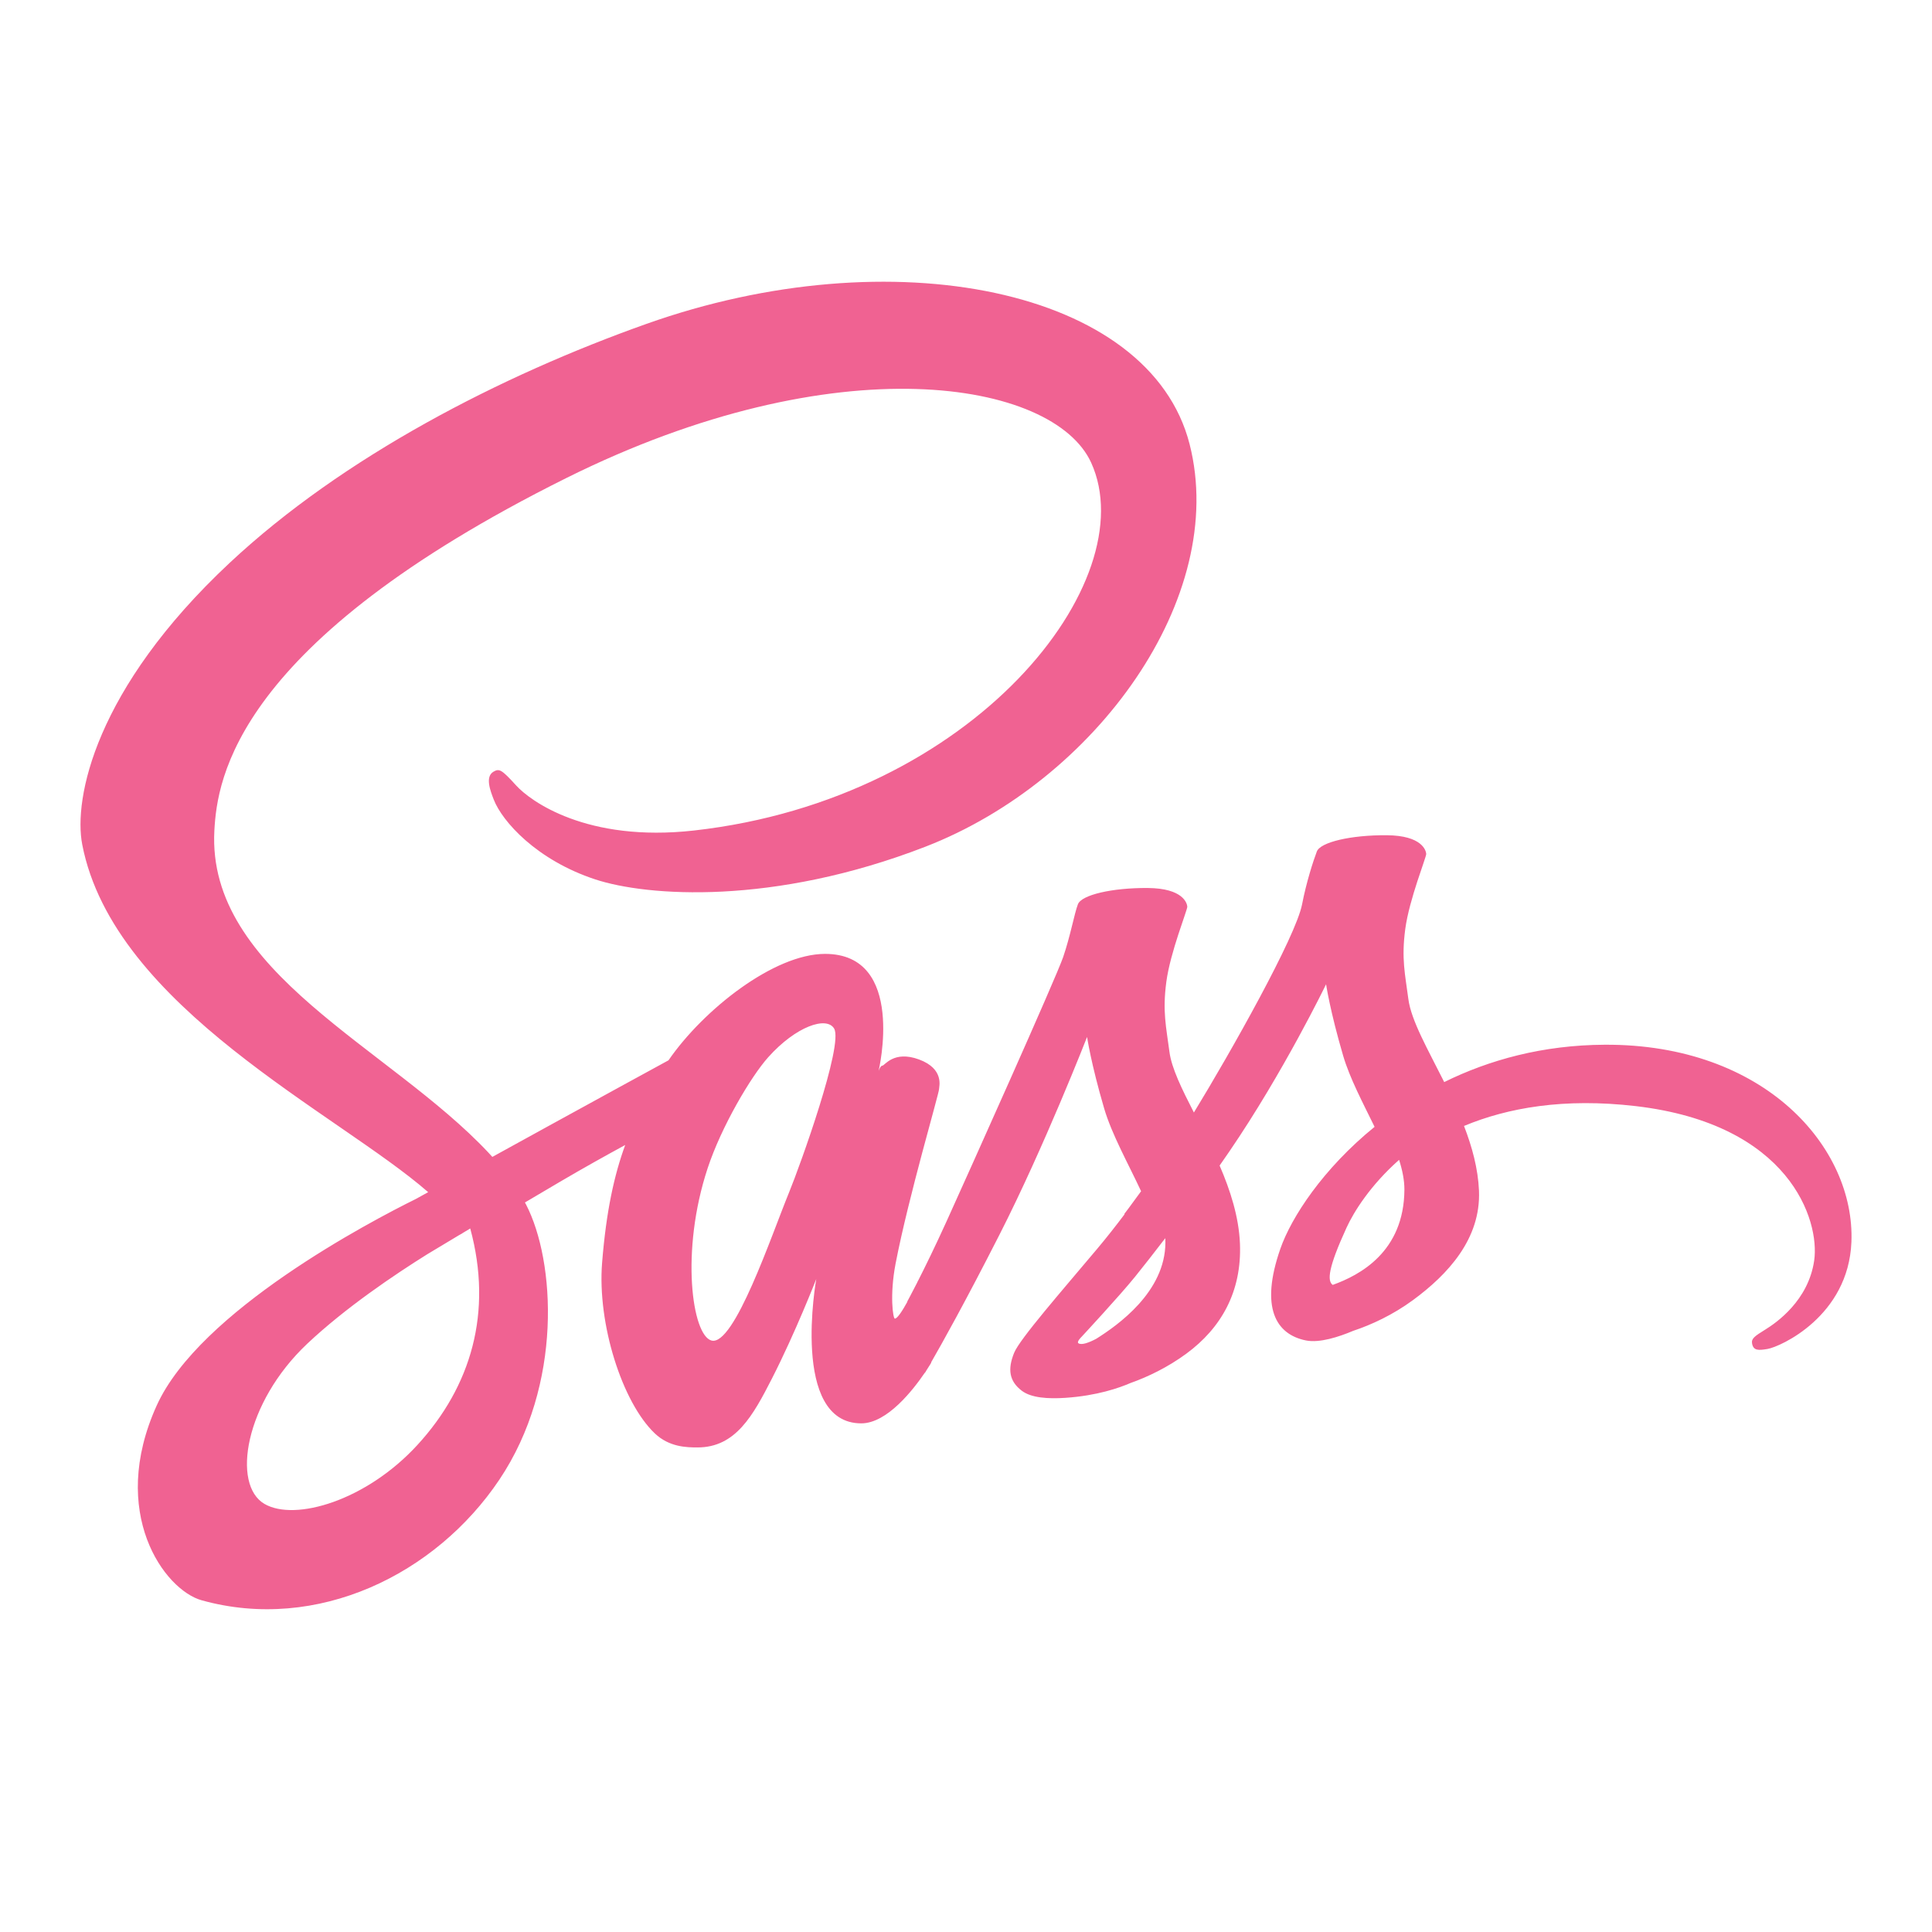
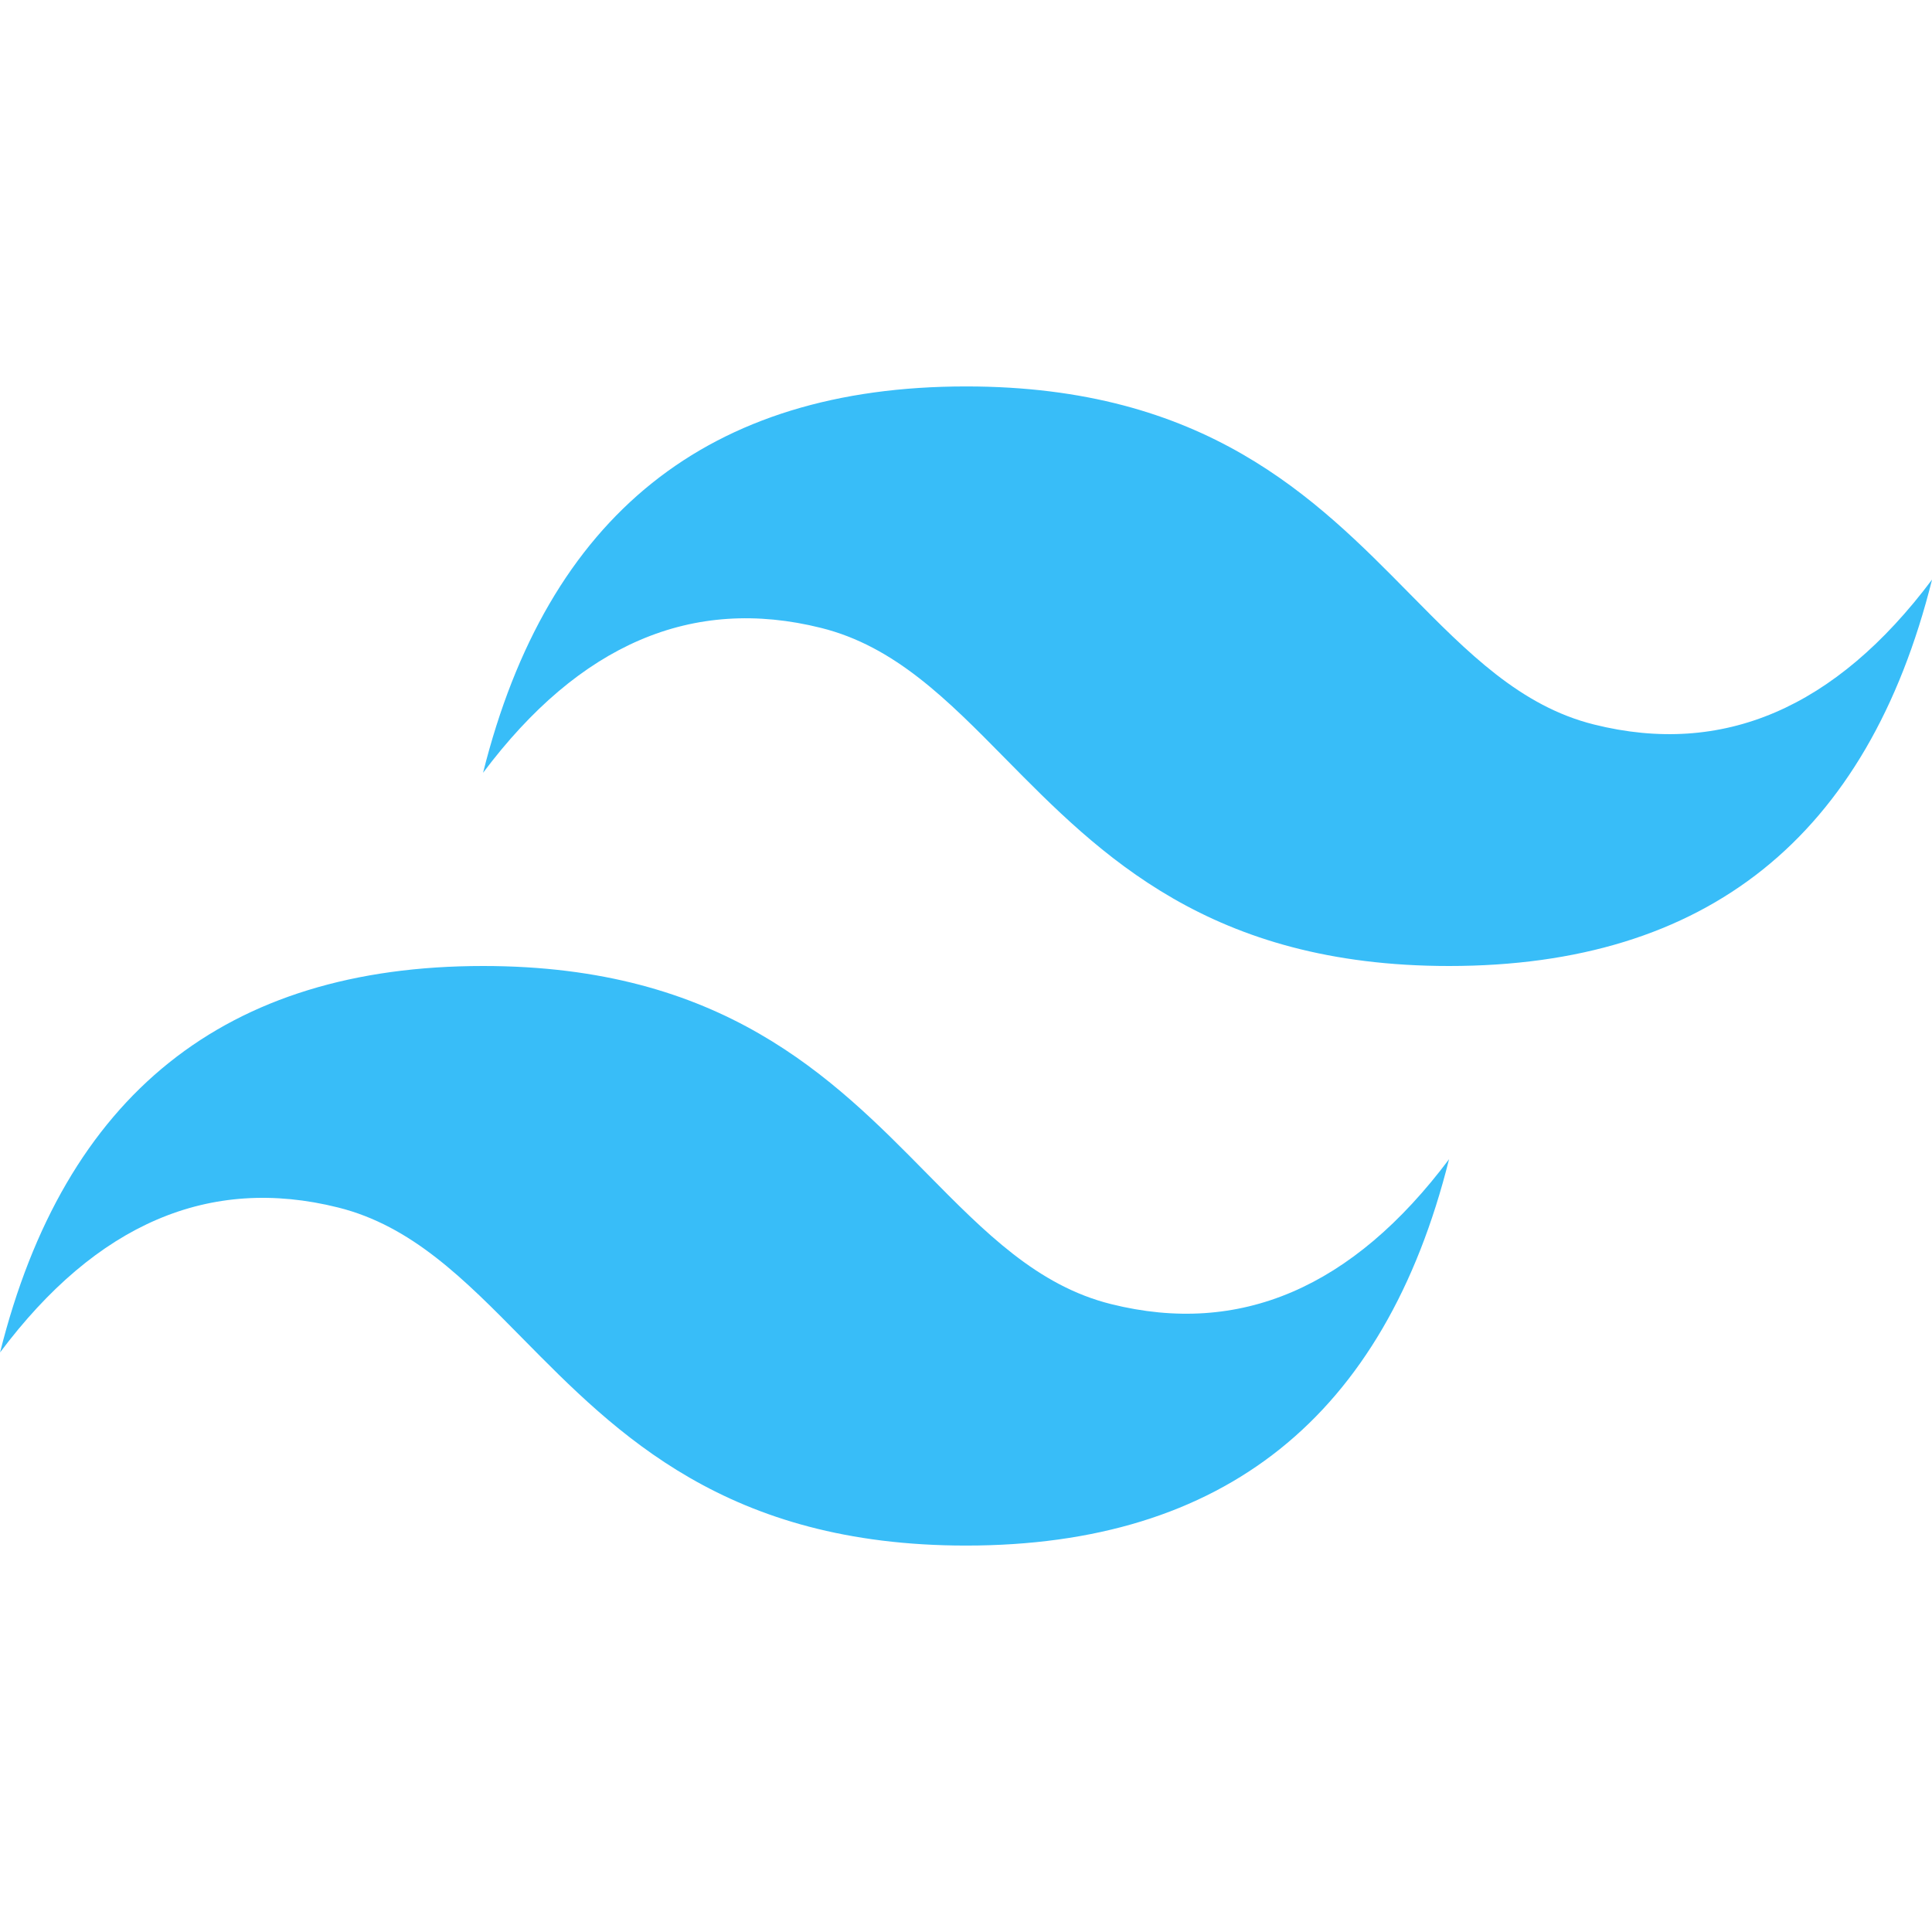
- <svg xmlns="http://www.w3.org/2000/svg" viewBox="0 0 48 48" width="144px" height="144px">
-   <path fill="#f06292" d="M39.867,25.956c-1.538,0.008-2.87,0.377-3.986,0.928c-0.408-0.815-0.822-1.532-0.891-2.065 c-0.081-0.622-0.175-0.994-0.077-1.735c0.098-0.741,0.527-1.791,0.521-1.87c-0.006-0.079-0.096-0.456-0.983-0.463 c-0.887-0.006-1.646,0.171-1.735,0.405c-0.089,0.234-0.26,0.761-0.366,1.311c-0.155,0.804-1.771,3.673-2.688,5.173 c-0.3-0.586-0.555-1.102-0.608-1.51c-0.081-0.622-0.175-0.994-0.077-1.735c0.098-0.741,0.527-1.791,0.521-1.87 c-0.006-0.079-0.096-0.456-0.983-0.463c-0.887-0.006-1.646,0.171-1.735,0.405c-0.089,0.234-0.185,0.781-0.366,1.311 c-0.182,0.529-2.329,5.314-2.892,6.555c-0.287,0.632-0.536,1.14-0.712,1.486c-0.001-0.001-0.001-0.002-0.001-0.002 s-0.011,0.023-0.029,0.062c-0.151,0.295-0.24,0.458-0.24,0.458s0.001,0.002,0.003,0.006c-0.12,0.217-0.248,0.418-0.311,0.418 c-0.044,0-0.133-0.577,0.019-1.369c0.32-1.66,1.087-4.248,1.08-4.338c-0.004-0.046,0.143-0.497-0.501-0.733 c-0.626-0.229-0.849,0.153-0.906,0.154c-0.055,0.001-0.096,0.135-0.096,0.135s0.697-2.911-1.33-2.911 c-1.268,0-3.024,1.387-3.889,2.644c-0.546,0.298-1.715,0.936-2.954,1.617c-0.476,0.262-0.962,0.529-1.423,0.783 c-0.031-0.035-0.063-0.069-0.095-0.104c-2.459-2.623-7.003-4.478-6.811-8.005c0.07-1.282,0.516-4.658,8.733-8.752 c6.731-3.354,12.12-2.431,13.051-0.386c1.33,2.923-2.88,8.354-9.87,9.138c-2.663,0.299-4.066-0.734-4.415-1.118 c-0.367-0.405-0.422-0.423-0.559-0.347c-0.223,0.124-0.082,0.481,0,0.694c0.209,0.543,1.065,1.506,2.525,1.986 c1.285,0.422,4.412,0.653,8.193-0.81c4.236-1.638,7.543-6.196,6.571-10.005c-0.988-3.874-7.412-5.148-13.492-2.988 C12.44,9.332,8.523,11.35,5.706,13.984c-3.349,3.132-3.883,5.859-3.663,6.998c0.782,4.048,6.361,6.684,8.595,8.637 c-0.11,0.061-0.214,0.118-0.308,0.17c-1.12,0.554-5.373,2.78-6.437,5.131c-1.207,2.667,0.192,4.581,1.118,4.839 c2.869,0.798,5.813-0.638,7.396-2.998c1.582-2.359,1.389-5.432,0.663-6.834c-0.009-0.017-0.019-0.034-0.028-0.052 c0.289-0.171,0.584-0.345,0.876-0.517c0.57-0.335,1.13-0.647,1.615-0.911c-0.272,0.744-0.471,1.637-0.574,2.926 c-0.122,1.514,0.499,3.471,1.311,4.241c0.358,0.339,0.788,0.347,1.06,0.347c0.945,0,1.376-0.786,1.851-1.716 c0.582-1.14,1.099-2.468,1.099-2.468s-0.648,3.586,1.118,3.586c0.644,0,1.291-0.835,1.58-1.26c0.001,0.005,0.001,0.007,0.001,0.007 s0.017-0.028,0.05-0.083c0.067-0.102,0.105-0.167,0.105-0.167s0.001-0.007,0.003-0.019c0.259-0.449,0.833-1.473,1.693-3.162 c1.112-2.182,2.178-4.916,2.178-4.916s0.099,0.668,0.424,1.774c0.191,0.65,0.597,1.369,0.918,2.059 c-0.258,0.358-0.416,0.563-0.416,0.563s0.001,0.004,0.004,0.011c-0.206,0.274-0.437,0.569-0.679,0.857 c-0.878,1.045-1.923,2.239-2.063,2.583c-0.165,0.406-0.126,0.704,0.193,0.945c0.233,0.175,0.647,0.203,1.08,0.174 c0.789-0.053,1.343-0.249,1.617-0.368c0.427-0.151,0.924-0.388,1.39-0.731c0.861-0.633,1.38-1.538,1.33-2.738 c-0.028-0.661-0.238-1.316-0.505-1.934c0.078-0.112,0.156-0.226,0.235-0.34c1.357-1.984,2.41-4.164,2.41-4.164 s0.099,0.668,0.424,1.774c0.164,0.559,0.489,1.17,0.781,1.768c-1.276,1.037-2.067,2.242-2.342,3.032 c-0.508,1.462-0.11,2.124,0.636,2.275c0.338,0.068,0.816-0.087,1.175-0.239c0.447-0.148,0.984-0.395,1.486-0.764 c0.861-0.633,1.689-1.519,1.639-2.718c-0.023-0.546-0.171-1.088-0.372-1.608c1.082-0.451,2.482-0.701,4.266-0.493 c3.827,0.447,4.577,2.836,4.434,3.836c-0.144,1-0.946,1.55-1.215,1.716c-0.268,0.166-0.35,0.224-0.328,0.347 c0.033,0.179,0.157,0.173,0.386,0.134c0.315-0.053,2.009-0.813,2.082-2.659C46.089,28.509,43.844,25.935,39.867,25.956z M10.37,35.9 c-1.268,1.383-3.038,1.905-3.798,1.465c-0.82-0.475-0.495-2.511,1.06-3.979c0.948-0.894,2.172-1.718,2.984-2.225 c0.185-0.111,0.456-0.274,0.786-0.472c0.055-0.031,0.086-0.048,0.086-0.048l-0.001-0.002c0.064-0.038,0.129-0.077,0.196-0.118 C12.25,32.61,11.701,34.449,10.37,35.9z M19.605,29.623c-0.441,1.076-1.365,3.83-1.928,3.682c-0.483-0.127-0.777-2.22-0.096-4.28 c0.342-1.037,1.074-2.276,1.504-2.757c0.692-0.774,1.454-1.027,1.639-0.713C20.959,25.955,19.882,28.948,19.605,29.623z M27.234,33.263c-0.187,0.098-0.359,0.159-0.438,0.112c-0.059-0.035,0.077-0.164,0.077-0.164s0.954-1.027,1.33-1.494 c0.219-0.272,0.472-0.595,0.748-0.955c0.002,0.036,0.003,0.072,0.003,0.107C28.952,32.099,27.764,32.929,27.234,33.263z M33.111,31.923c-0.14-0.099-0.116-0.42,0.343-1.421c0.18-0.393,0.592-1.054,1.306-1.686c0.083,0.26,0.133,0.509,0.132,0.741 C34.883,31.105,33.779,31.683,33.111,31.923z" />
+ <svg xmlns="http://www.w3.org/2000/svg" viewBox="0 0 128 128">
+   <path d="M64.004 25.602c-17.067 0-27.73 8.53-32 25.597 6.398-8.531 13.867-11.73 22.398-9.597 4.871 1.214 8.352 4.746 12.207 8.66C72.883 56.629 80.145 64 96.004 64c17.066 0 27.73-8.531 32-25.602-6.399 8.536-13.867 11.735-22.399 9.602-4.87-1.215-8.347-4.746-12.207-8.66-6.27-6.367-13.53-13.738-29.394-13.738zM32.004 64c-17.066 0-27.73 8.531-32 25.602C6.402 81.066 13.87 77.867 22.402 80c4.871 1.215 8.352 4.746 12.207 8.66 6.274 6.367 13.536 13.738 29.395 13.738 17.066 0 27.73-8.53 32-25.597-6.399 8.531-13.867 11.73-22.399 9.597-4.87-1.214-8.347-4.746-12.207-8.66C55.128 71.371 47.868 64 32.004 64zm0 0" fill="#38bdf8" />
</svg>
